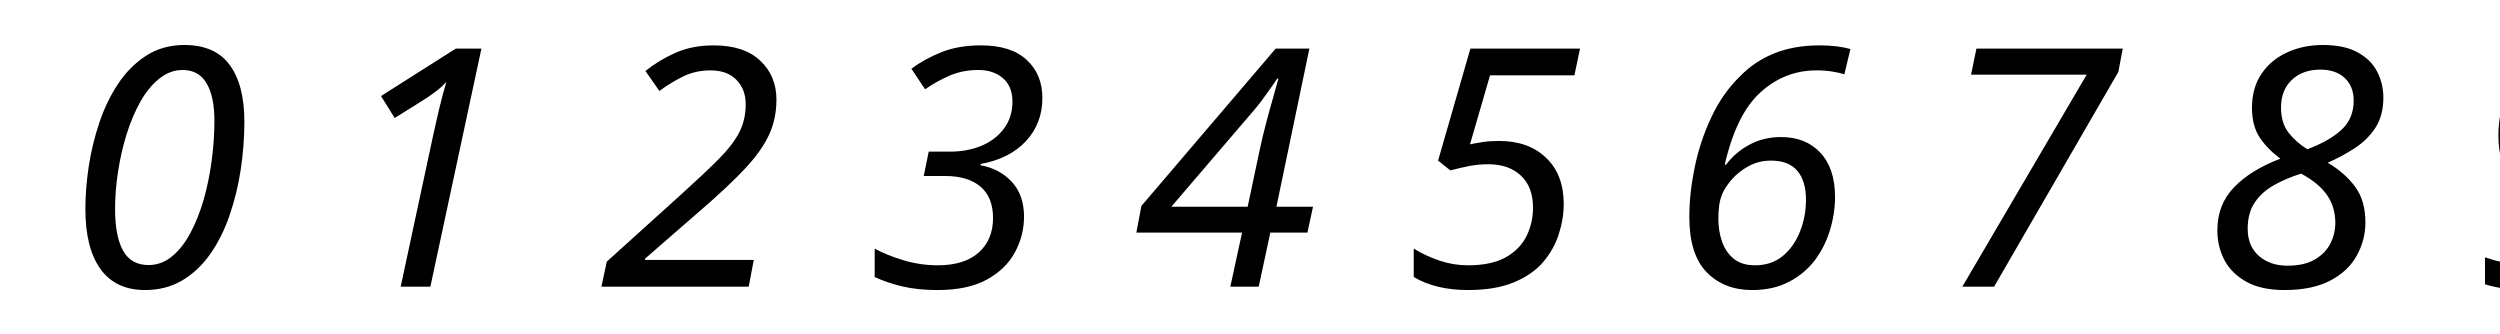
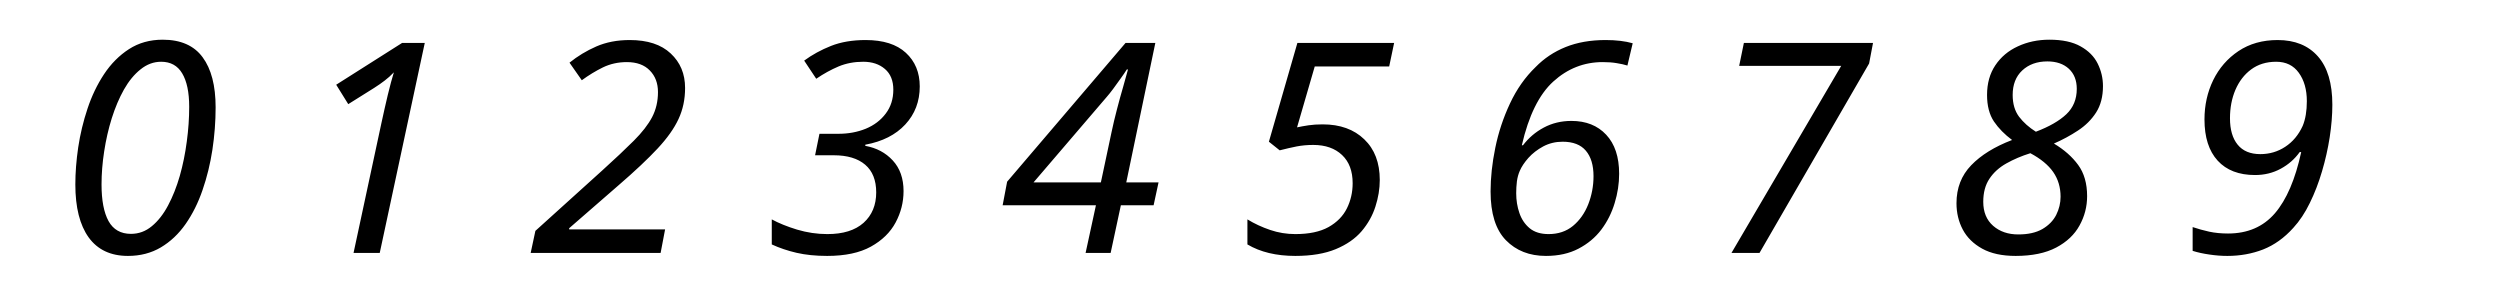
- <svg xmlns="http://www.w3.org/2000/svg" width="300" height="40" viewBox="0 0 300 40" version="1.1" id="svg5">
+ <svg xmlns="http://www.w3.org/2000/svg" width="340" height="40" viewBox="0 0 340 40" version="1.1" id="svg5">
  <defs id="defs2" />
  <g id="layer1">
    <text xml:space="preserve" style="font-style:normal;font-variant:normal;font-weight:normal;font-stretch:normal;font-size:40px;line-height:1.25;font-family:GeosansLight;-inkscape-font-specification:GeosansLight;letter-spacing:10px" x="7.965" y="34.4" id="text236">
-       <tspan id="tspan234" x="7.965" y="34.4" style="font-style:italic">0123456789</tspan>
+       <tspan id="tspan234" x="7.965" y="34.4" style="font-style:italic">0123456789 '</tspan>
    </text>
  </g>
</svg>
